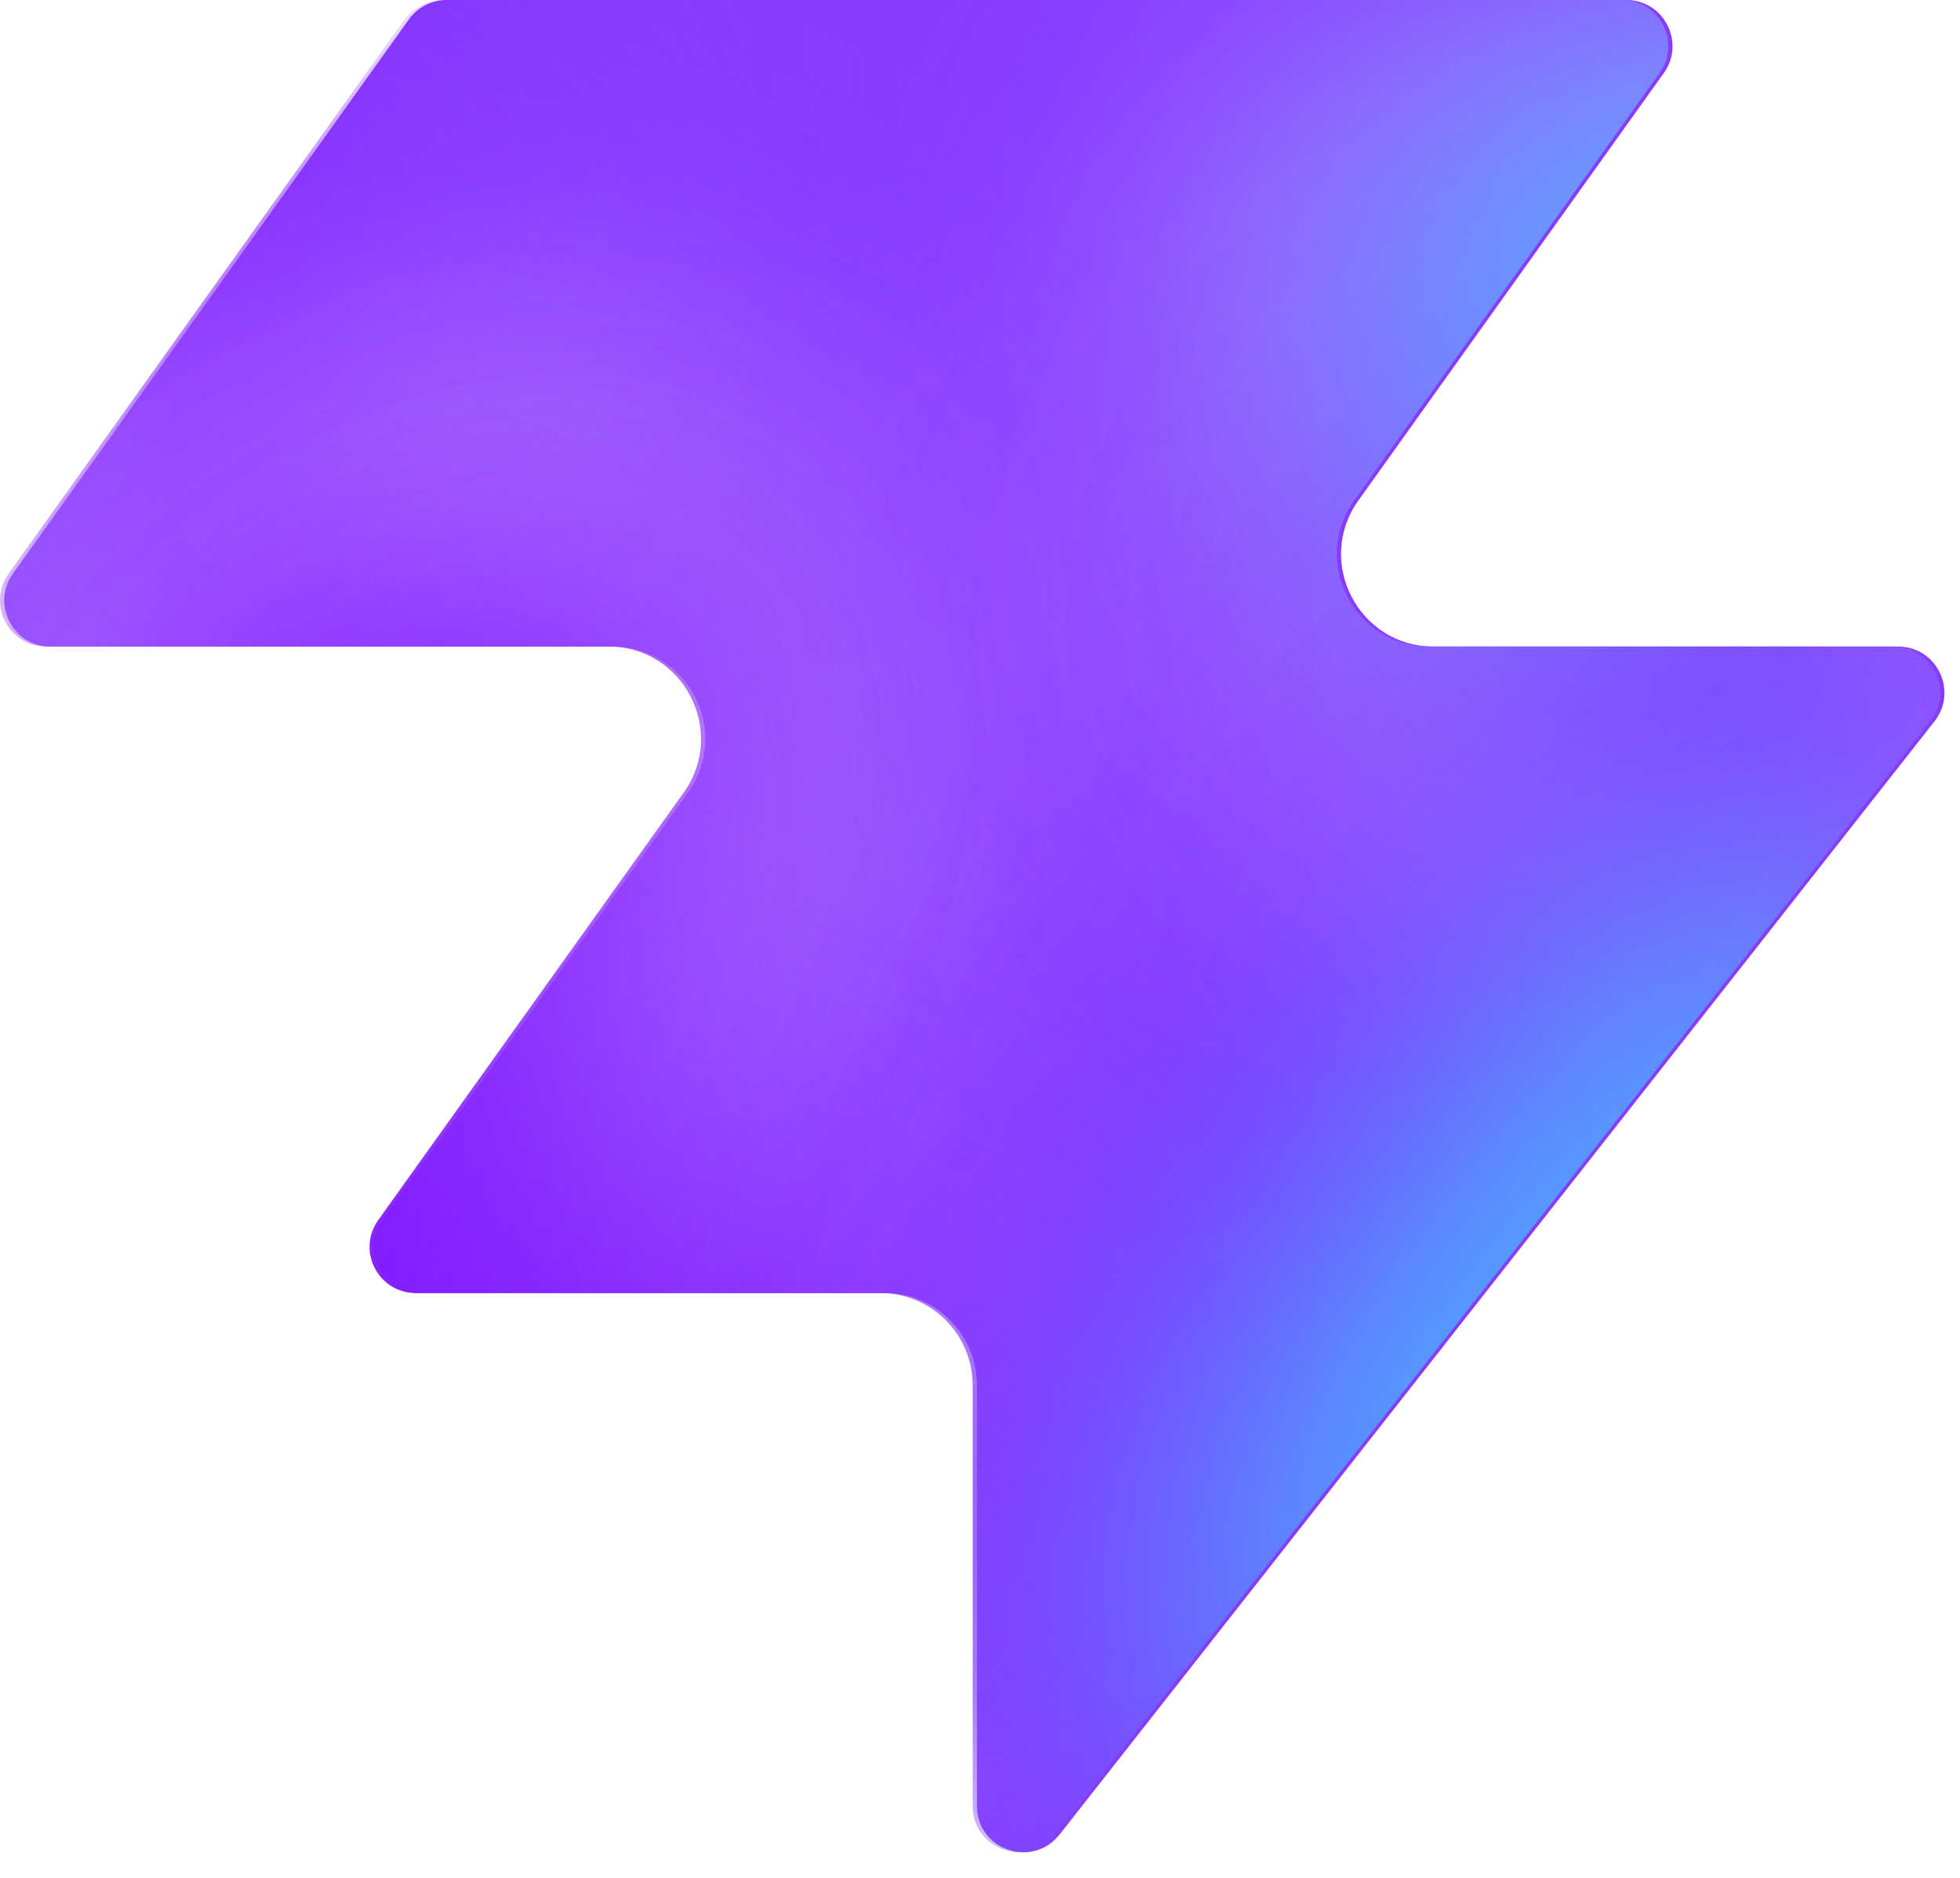
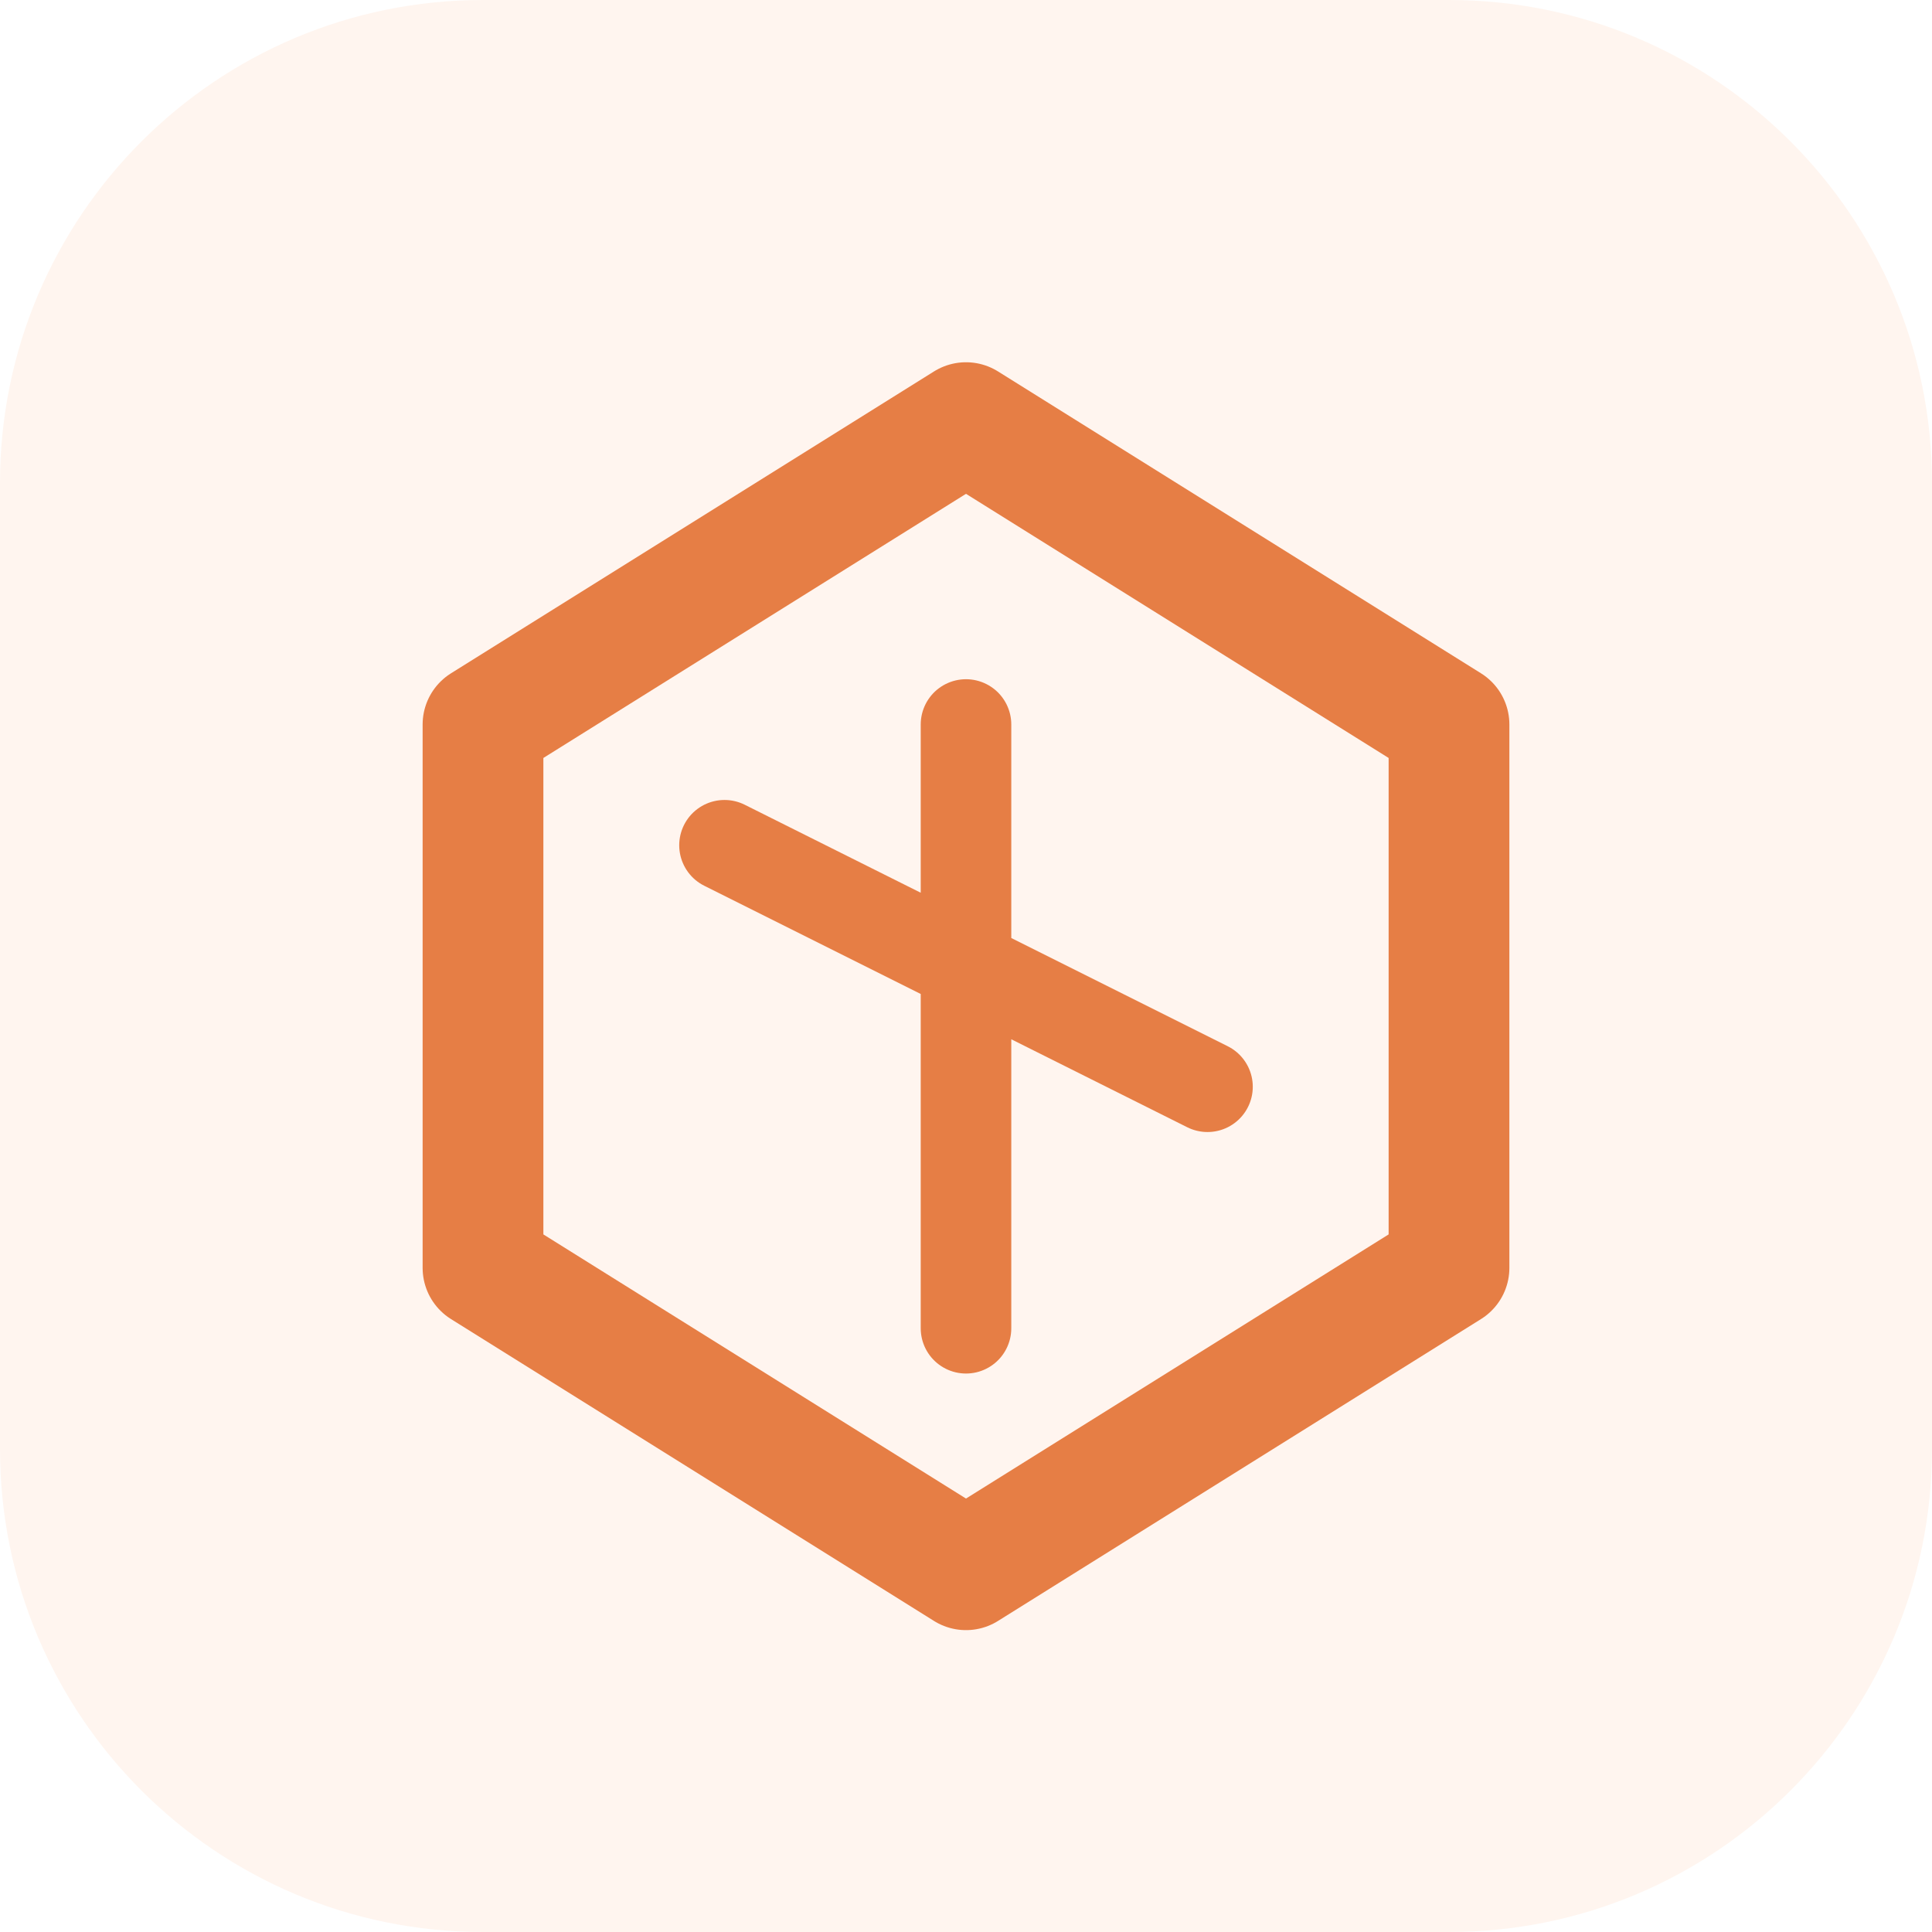
- <svg xmlns="http://www.w3.org/2000/svg" width="48" height="46" fill="none" viewBox="0 0 48 46">
-   <path fill="#863bff" d="M25.946 44.938c-.664.845-2.021.375-2.021-.698V33.937a2.26 2.26 0 0 0-2.262-2.262H10.287c-.92 0-1.456-1.04-.92-1.788l7.48-10.471c1.07-1.497 0-3.578-1.842-3.578H1.237c-.92 0-1.456-1.04-.92-1.788L10.013.474c.214-.297.556-.474.92-.474h28.894c.92 0 1.456 1.04.92 1.788l-7.48 10.471c-1.07 1.498 0 3.579 1.842 3.579h11.377c.943 0 1.473 1.088.89 1.83L25.947 44.94z" style="fill:#863bff;fill:color(display-p3 .525 .23 1);fill-opacity:1" />
-   <mask id="a" width="48" height="46" x="0" y="0" maskUnits="userSpaceOnUse" style="mask-type:alpha">
-     <path fill="#000" d="M25.842 44.938c-.664.844-2.021.375-2.021-.698V33.937a2.26 2.26 0 0 0-2.262-2.262H10.183c-.92 0-1.456-1.04-.92-1.788l7.48-10.471c1.07-1.498 0-3.579-1.842-3.579H1.133c-.92 0-1.456-1.04-.92-1.787L9.91.473c.214-.297.556-.474.92-.474h28.894c.92 0 1.456 1.04.92 1.788l-7.48 10.471c-1.07 1.498 0 3.578 1.842 3.578h11.377c.943 0 1.473 1.088.89 1.832L25.843 44.94z" style="fill:#000;fill-opacity:1" />
-   </mask>
-   <g mask="url(#a)">
-     <g filter="url(#b)">
-       <ellipse cx="5.508" cy="14.704" fill="#ede6ff" rx="5.508" ry="14.704" style="fill:#ede6ff;fill:color(display-p3 .927 .903 1);fill-opacity:1" transform="matrix(.00324 1 1 -.00324 -4.47 31.516)" />
-     </g>
-     <g filter="url(#c)">
-       <ellipse cx="10.399" cy="29.851" fill="#ede6ff" rx="10.399" ry="29.851" style="fill:#ede6ff;fill:color(display-p3 .927 .903 1);fill-opacity:1" transform="matrix(.00324 1 1 -.00324 -39.328 7.883)" />
-     </g>
-     <g filter="url(#d)">
-       <ellipse cx="5.508" cy="30.487" fill="#7e14ff" rx="5.508" ry="30.487" style="fill:#7e14ff;fill:color(display-p3 .492 .077 1);fill-opacity:1" transform="rotate(89.814 -25.913 -14.639)scale(1 -1)" />
-     </g>
-     <g filter="url(#e)">
-       <ellipse cx="5.508" cy="30.599" fill="#7e14ff" rx="5.508" ry="30.599" style="fill:#7e14ff;fill:color(display-p3 .492 .077 1);fill-opacity:1" transform="rotate(89.814 -32.644 -3.334)scale(1 -1)" />
-     </g>
-     <g filter="url(#f)">
-       <ellipse cx="5.508" cy="30.599" fill="#7e14ff" rx="5.508" ry="30.599" style="fill:#7e14ff;fill:color(display-p3 .492 .077 1);fill-opacity:1" transform="matrix(.00324 1 1 -.00324 -34.34 30.47)" />
-     </g>
-     <g filter="url(#g)">
-       <ellipse cx="14.072" cy="22.078" fill="#ede6ff" rx="14.072" ry="22.078" style="fill:#ede6ff;fill:color(display-p3 .927 .903 1);fill-opacity:1" transform="rotate(93.35 24.506 48.493)scale(-1 1)" />
-     </g>
-     <g filter="url(#h)">
-       <ellipse cx="3.47" cy="21.501" fill="#7e14ff" rx="3.47" ry="21.501" style="fill:#7e14ff;fill:color(display-p3 .492 .077 1);fill-opacity:1" transform="rotate(89.009 28.708 47.59)scale(-1 1)" />
-     </g>
-     <g filter="url(#i)">
-       <ellipse cx="3.47" cy="21.501" fill="#7e14ff" rx="3.47" ry="21.501" style="fill:#7e14ff;fill:color(display-p3 .492 .077 1);fill-opacity:1" transform="rotate(89.009 28.708 47.59)scale(-1 1)" />
-     </g>
-     <g filter="url(#j)">
-       <ellipse cx=".387" cy="8.972" fill="#7e14ff" rx="4.407" ry="29.108" style="fill:#7e14ff;fill:color(display-p3 .492 .077 1);fill-opacity:1" transform="rotate(39.51 .387 8.972)" />
-     </g>
-     <g filter="url(#k)">
-       <ellipse cx="47.523" cy="-6.092" fill="#7e14ff" rx="4.407" ry="29.108" style="fill:#7e14ff;fill:color(display-p3 .492 .077 1);fill-opacity:1" transform="rotate(37.892 47.523 -6.092)" />
-     </g>
-     <g filter="url(#l)">
-       <ellipse cx="41.412" cy="6.333" fill="#47bfff" rx="5.971" ry="9.665" style="fill:#47bfff;fill:color(display-p3 .28 .748 1);fill-opacity:1" transform="rotate(37.892 41.412 6.333)" />
-     </g>
-     <g filter="url(#m)">
-       <ellipse cx="-1.879" cy="38.332" fill="#7e14ff" rx="4.407" ry="29.108" style="fill:#7e14ff;fill:color(display-p3 .492 .077 1);fill-opacity:1" transform="rotate(37.892 -1.88 38.332)" />
-     </g>
-     <g filter="url(#n)">
-       <ellipse cx="-1.879" cy="38.332" fill="#7e14ff" rx="4.407" ry="29.108" style="fill:#7e14ff;fill:color(display-p3 .492 .077 1);fill-opacity:1" transform="rotate(37.892 -1.88 38.332)" />
-     </g>
-     <g filter="url(#o)">
-       <ellipse cx="35.651" cy="29.907" fill="#7e14ff" rx="4.407" ry="29.108" style="fill:#7e14ff;fill:color(display-p3 .492 .077 1);fill-opacity:1" transform="rotate(37.892 35.651 29.907)" />
-     </g>
-     <g filter="url(#p)">
-       <ellipse cx="38.418" cy="32.4" fill="#47bfff" rx="5.971" ry="15.297" style="fill:#47bfff;fill:color(display-p3 .28 .748 1);fill-opacity:1" transform="rotate(37.892 38.418 32.4)" />
-     </g>
-   </g>
-   <defs>
-     <filter id="b" width="60.045" height="41.654" x="-19.77" y="16.149" color-interpolation-filters="sRGB" filterUnits="userSpaceOnUse">
-       <feFlood flood-opacity="0" result="BackgroundImageFix" />
-       <feBlend in="SourceGraphic" in2="BackgroundImageFix" result="shape" />
-       <feGaussianBlur result="effect1_foregroundBlur_2002_17158" stdDeviation="7.659" />
-     </filter>
-     <filter id="c" width="90.34" height="51.437" x="-54.613" y="-7.533" color-interpolation-filters="sRGB" filterUnits="userSpaceOnUse">
-       <feFlood flood-opacity="0" result="BackgroundImageFix" />
-       <feBlend in="SourceGraphic" in2="BackgroundImageFix" result="shape" />
-       <feGaussianBlur result="effect1_foregroundBlur_2002_17158" stdDeviation="7.659" />
-     </filter>
-     <filter id="d" width="79.355" height="29.4" x="-49.64" y="2.03" color-interpolation-filters="sRGB" filterUnits="userSpaceOnUse">
-       <feFlood flood-opacity="0" result="BackgroundImageFix" />
-       <feBlend in="SourceGraphic" in2="BackgroundImageFix" result="shape" />
-       <feGaussianBlur result="effect1_foregroundBlur_2002_17158" stdDeviation="4.596" />
-     </filter>
-     <filter id="e" width="79.579" height="29.4" x="-45.045" y="20.029" color-interpolation-filters="sRGB" filterUnits="userSpaceOnUse">
-       <feFlood flood-opacity="0" result="BackgroundImageFix" />
-       <feBlend in="SourceGraphic" in2="BackgroundImageFix" result="shape" />
-       <feGaussianBlur result="effect1_foregroundBlur_2002_17158" stdDeviation="4.596" />
-     </filter>
-     <filter id="f" width="79.579" height="29.4" x="-43.513" y="21.178" color-interpolation-filters="sRGB" filterUnits="userSpaceOnUse">
-       <feFlood flood-opacity="0" result="BackgroundImageFix" />
-       <feBlend in="SourceGraphic" in2="BackgroundImageFix" result="shape" />
-       <feGaussianBlur result="effect1_foregroundBlur_2002_17158" stdDeviation="4.596" />
-     </filter>
-     <filter id="g" width="74.749" height="58.852" x="15.756" y="-17.901" color-interpolation-filters="sRGB" filterUnits="userSpaceOnUse">
-       <feFlood flood-opacity="0" result="BackgroundImageFix" />
-       <feBlend in="SourceGraphic" in2="BackgroundImageFix" result="shape" />
-       <feGaussianBlur result="effect1_foregroundBlur_2002_17158" stdDeviation="7.659" />
-     </filter>
-     <filter id="h" width="61.377" height="25.362" x="23.548" y="2.284" color-interpolation-filters="sRGB" filterUnits="userSpaceOnUse">
-       <feFlood flood-opacity="0" result="BackgroundImageFix" />
-       <feBlend in="SourceGraphic" in2="BackgroundImageFix" result="shape" />
-       <feGaussianBlur result="effect1_foregroundBlur_2002_17158" stdDeviation="4.596" />
-     </filter>
-     <filter id="i" width="61.377" height="25.362" x="23.548" y="2.284" color-interpolation-filters="sRGB" filterUnits="userSpaceOnUse">
-       <feFlood flood-opacity="0" result="BackgroundImageFix" />
-       <feBlend in="SourceGraphic" in2="BackgroundImageFix" result="shape" />
-       <feGaussianBlur result="effect1_foregroundBlur_2002_17158" stdDeviation="4.596" />
-     </filter>
-     <filter id="j" width="56.045" height="63.649" x="-27.636" y="-22.853" color-interpolation-filters="sRGB" filterUnits="userSpaceOnUse">
-       <feFlood flood-opacity="0" result="BackgroundImageFix" />
-       <feBlend in="SourceGraphic" in2="BackgroundImageFix" result="shape" />
-       <feGaussianBlur result="effect1_foregroundBlur_2002_17158" stdDeviation="4.596" />
-     </filter>
-     <filter id="k" width="54.814" height="64.646" x="20.116" y="-38.415" color-interpolation-filters="sRGB" filterUnits="userSpaceOnUse">
-       <feFlood flood-opacity="0" result="BackgroundImageFix" />
-       <feBlend in="SourceGraphic" in2="BackgroundImageFix" result="shape" />
-       <feGaussianBlur result="effect1_foregroundBlur_2002_17158" stdDeviation="4.596" />
-     </filter>
-     <filter id="l" width="33.541" height="35.313" x="24.641" y="-11.323" color-interpolation-filters="sRGB" filterUnits="userSpaceOnUse">
-       <feFlood flood-opacity="0" result="BackgroundImageFix" />
-       <feBlend in="SourceGraphic" in2="BackgroundImageFix" result="shape" />
-       <feGaussianBlur result="effect1_foregroundBlur_2002_17158" stdDeviation="4.596" />
-     </filter>
-     <filter id="m" width="54.814" height="64.646" x="-29.286" y="6.009" color-interpolation-filters="sRGB" filterUnits="userSpaceOnUse">
-       <feFlood flood-opacity="0" result="BackgroundImageFix" />
-       <feBlend in="SourceGraphic" in2="BackgroundImageFix" result="shape" />
-       <feGaussianBlur result="effect1_foregroundBlur_2002_17158" stdDeviation="4.596" />
-     </filter>
-     <filter id="n" width="54.814" height="64.646" x="-29.286" y="6.009" color-interpolation-filters="sRGB" filterUnits="userSpaceOnUse">
-       <feFlood flood-opacity="0" result="BackgroundImageFix" />
-       <feBlend in="SourceGraphic" in2="BackgroundImageFix" result="shape" />
-       <feGaussianBlur result="effect1_foregroundBlur_2002_17158" stdDeviation="4.596" />
-     </filter>
-     <filter id="o" width="54.814" height="64.646" x="8.244" y="-2.416" color-interpolation-filters="sRGB" filterUnits="userSpaceOnUse">
-       <feFlood flood-opacity="0" result="BackgroundImageFix" />
-       <feBlend in="SourceGraphic" in2="BackgroundImageFix" result="shape" />
-       <feGaussianBlur result="effect1_foregroundBlur_2002_17158" stdDeviation="4.596" />
-     </filter>
-     <filter id="p" width="39.409" height="43.623" x="18.713" y="10.588" color-interpolation-filters="sRGB" filterUnits="userSpaceOnUse">
-       <feFlood flood-opacity="0" result="BackgroundImageFix" />
-       <feBlend in="SourceGraphic" in2="BackgroundImageFix" result="shape" />
-       <feGaussianBlur result="effect1_foregroundBlur_2002_17158" stdDeviation="4.596" />
-     </filter>
-   </defs>
+ <svg xmlns="http://www.w3.org/2000/svg" viewBox="0 0 32 32" fill="none">
+   <rect width="32" height="32" rx="8" fill="#fff5ef" />
+   <path stroke="#e67e45" stroke-width="2" stroke-linejoin="round" d="M8 12 16 7l8 5v9l-8 5-8-5V12Z" />
+   <path stroke="#e67e45" stroke-width="1.5" stroke-linecap="round" d="M16 12v10M12 14l8 4" />
</svg>
